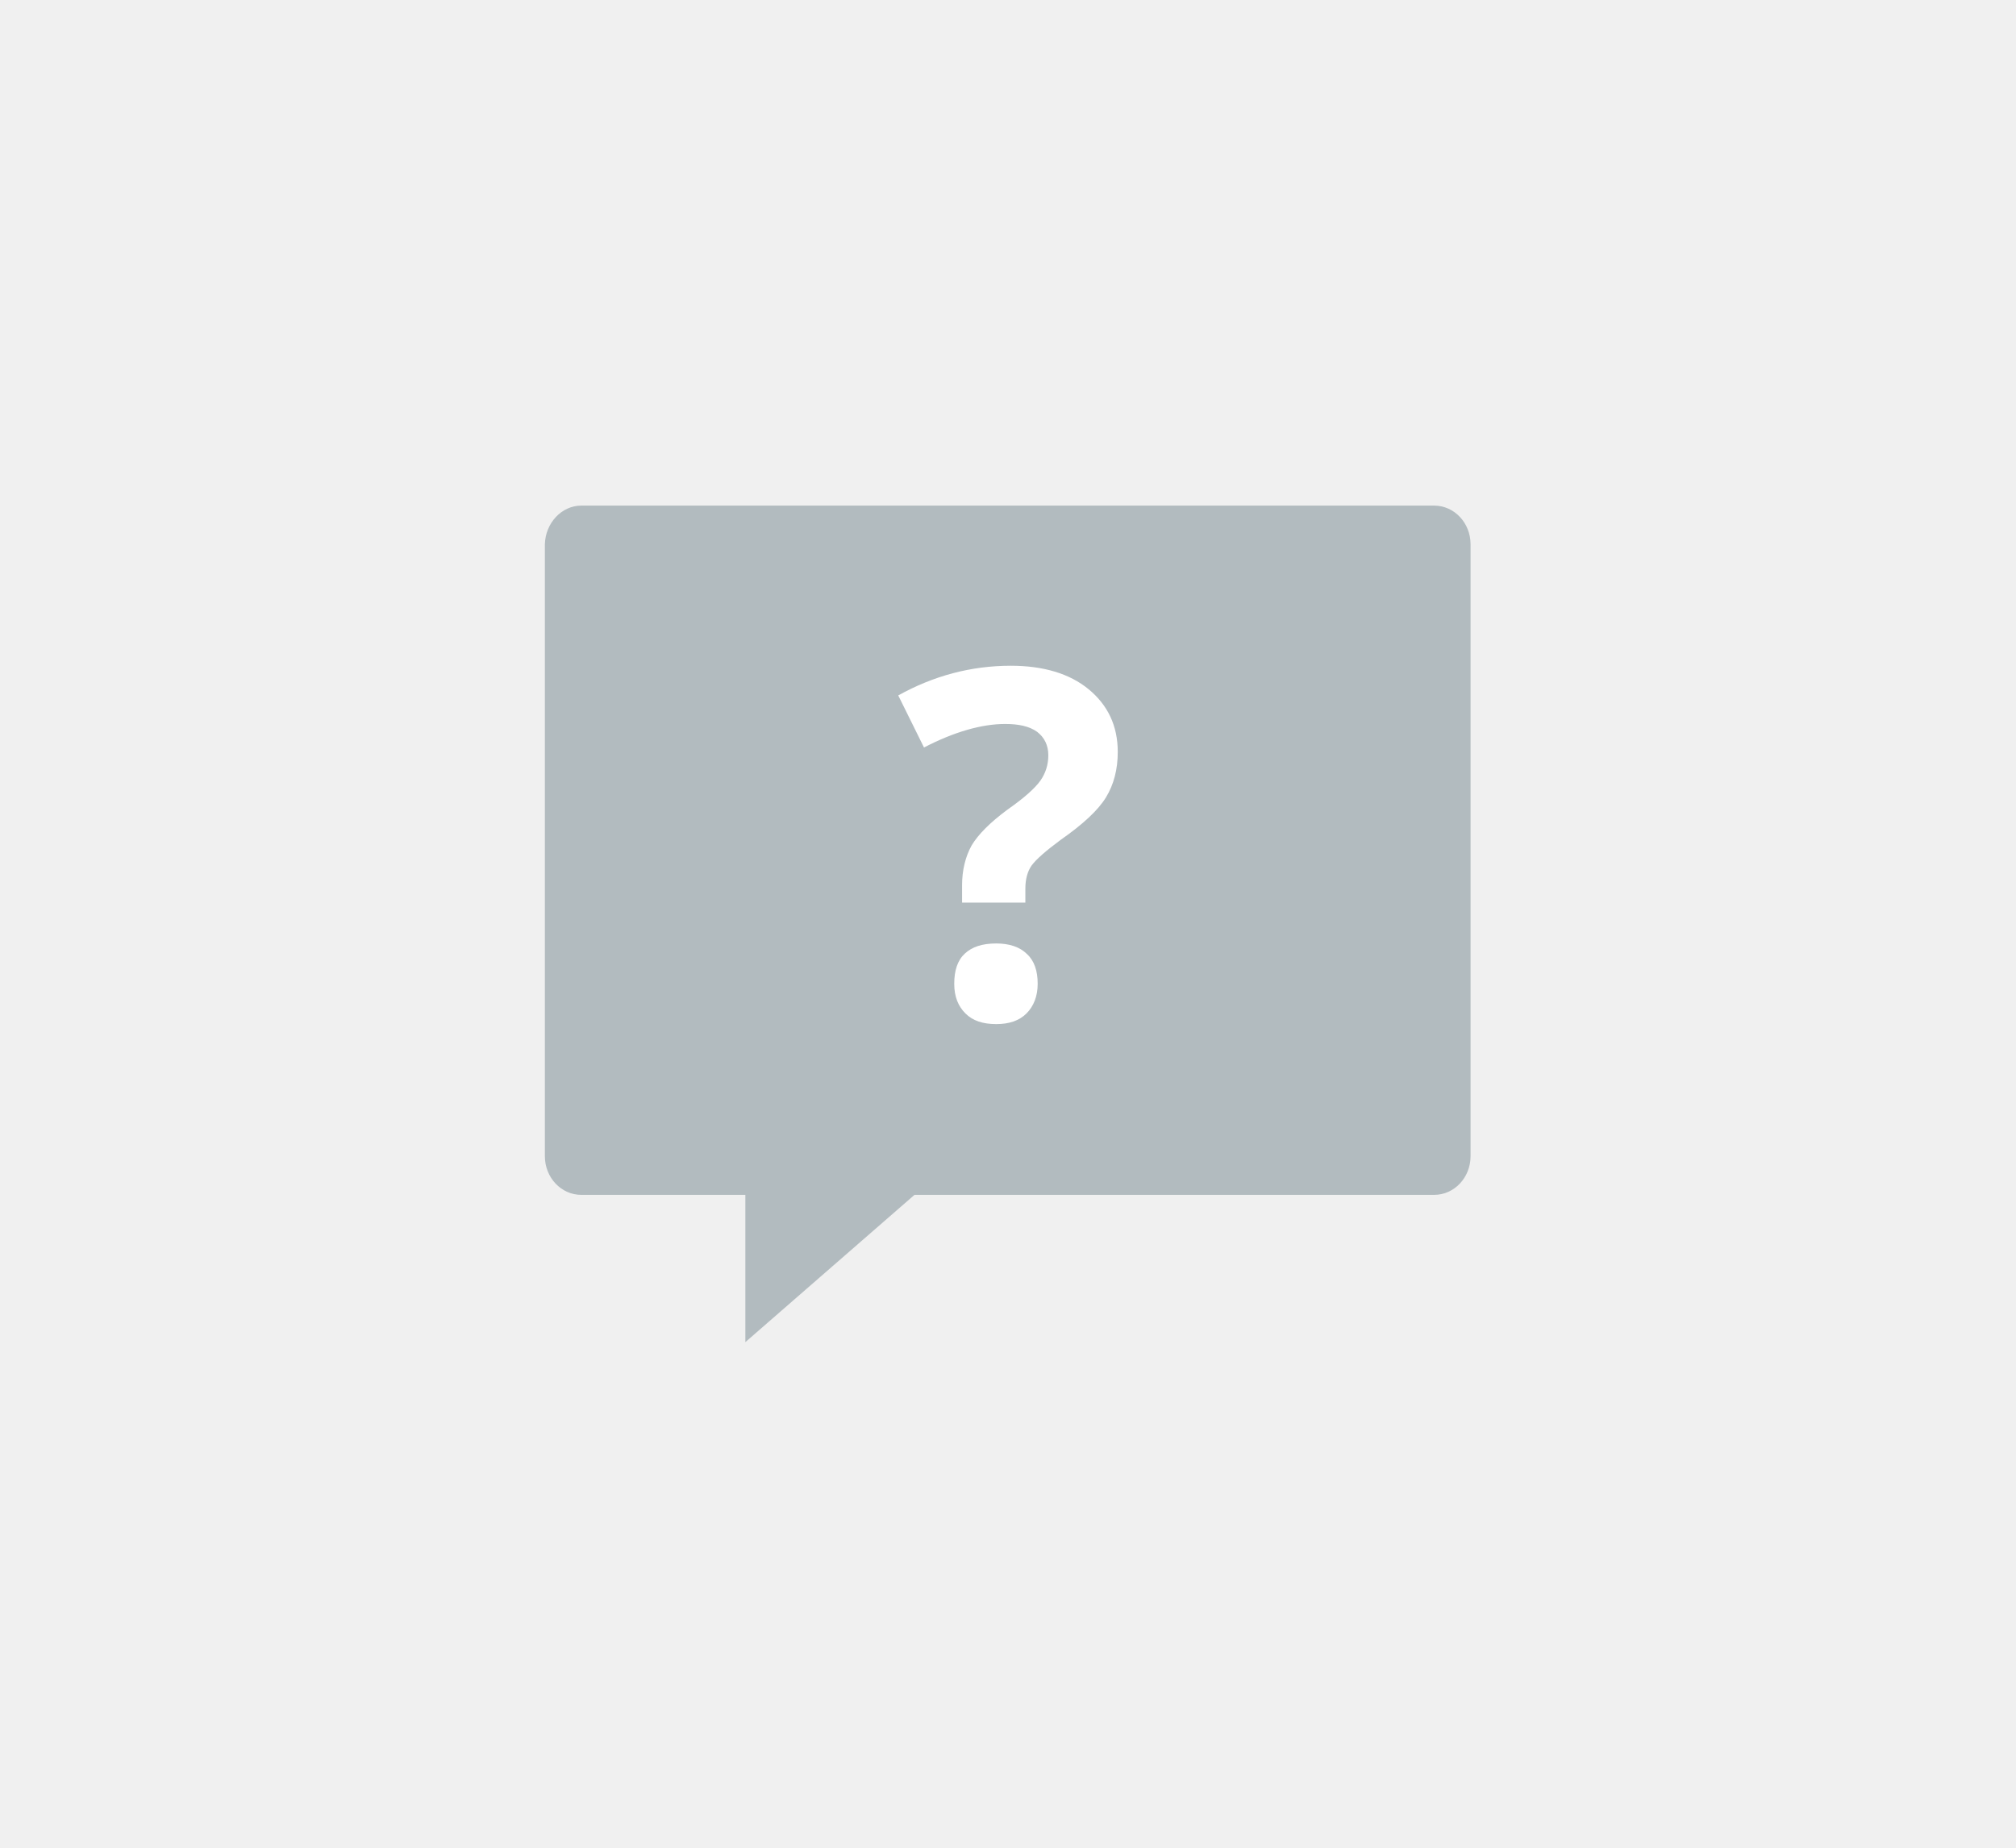
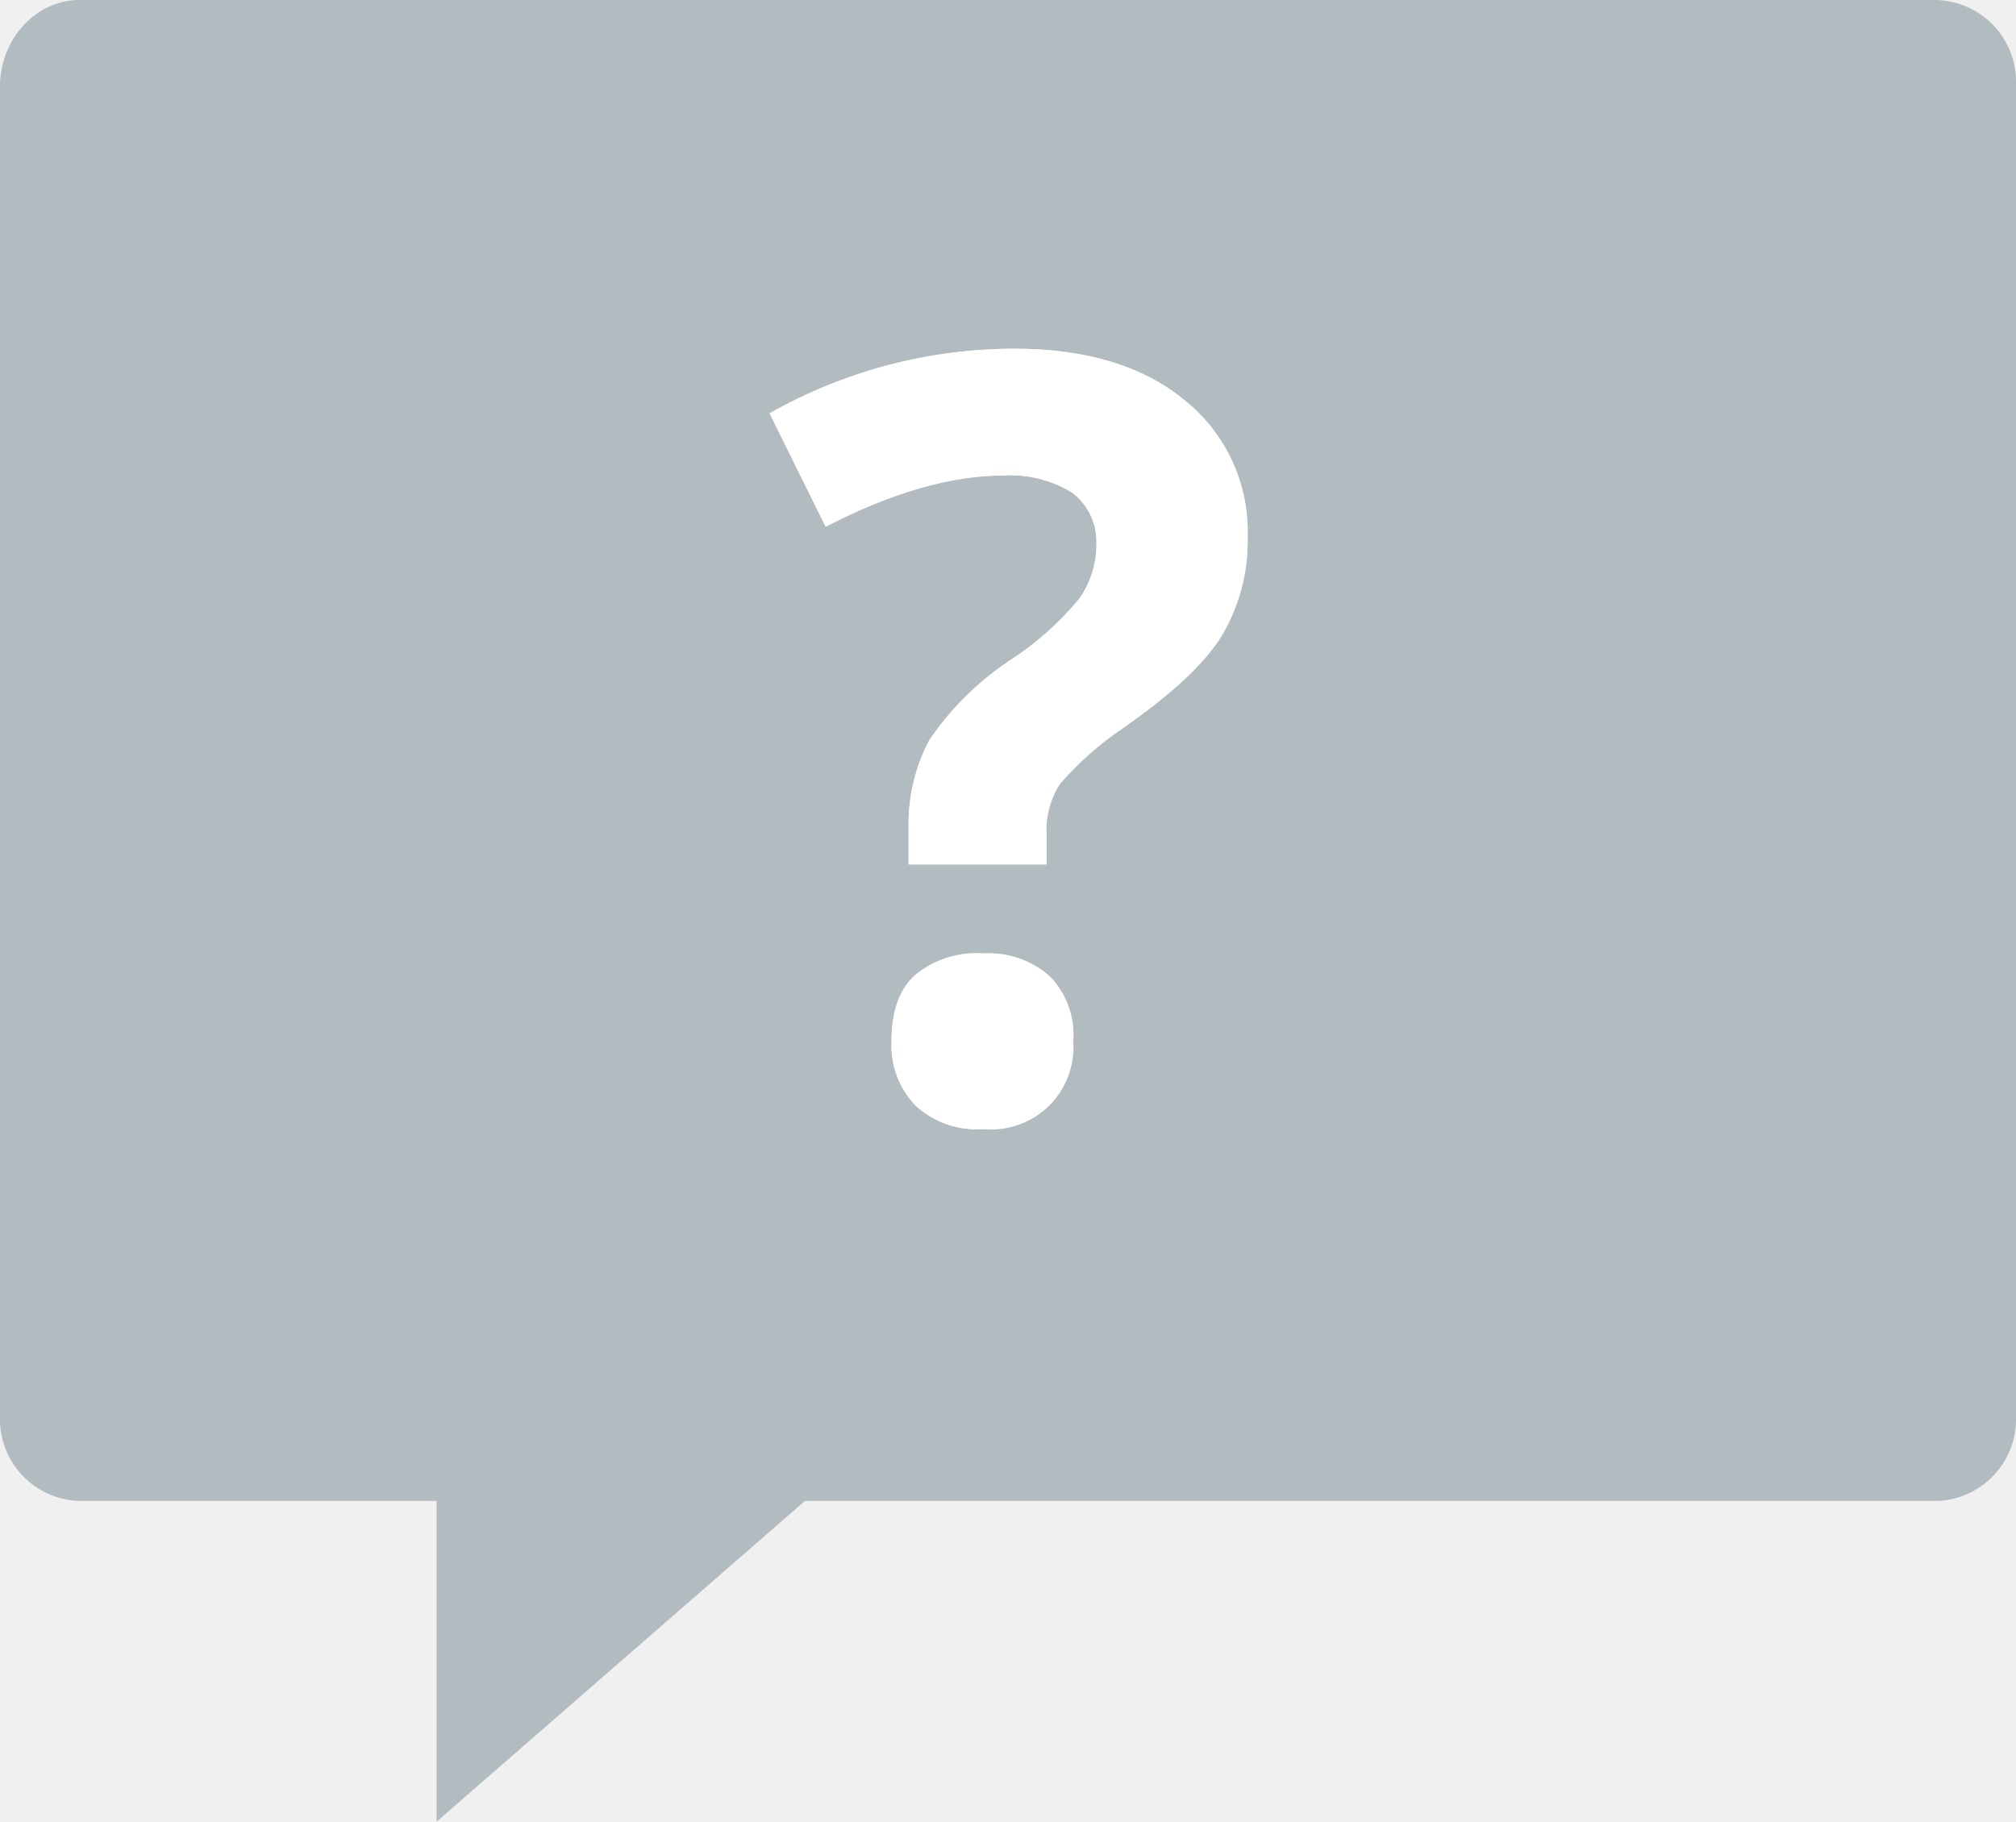
- <svg xmlns="http://www.w3.org/2000/svg" version="1.1" id="pictogram" x="0px" y="0px" viewBox="0 0 360 330" style="enable-background:new 0 0 360 330;" xml:space="preserve">
-   <style type="text/css">
- 	.st0{fill:#B2BBBF;}
- 	.st1{fill:#FFFFFF;}
- </style>
-   <g>
-     <path class="st0" d="M103.8,90.3h152.3c3.6,0,6.5,3.1,6.5,6.9v109.3c0,3.8-2.9,6.9-6.5,6.9h-92.8l-30.2,26.3v-26.3h-29.3   c-3.6,0-6.5-3.1-6.5-6.9V97.2C97.4,93.4,100.3,90.3,103.8,90.3z" />
-     <path class="st1" d="M171.8,161.2v-3.1c0-2.7,0.6-5.1,1.7-7.1c1.2-2,3.3-4.1,6.4-6.4c3-2.1,4.9-3.8,5.9-5.2   c0.9-1.3,1.4-2.8,1.4-4.5c0-1.8-0.7-3.2-2-4.2c-1.4-1-3.3-1.4-5.7-1.4c-4.2,0-9.1,1.4-14.5,4.2l-4.6-9.3c6.3-3.5,13-5.3,20.1-5.3   c5.8,0,10.5,1.4,13.9,4.2s5.2,6.5,5.2,11.2c0,3.1-0.7,5.8-2.1,8.1c-1.4,2.3-4.1,4.8-8.1,7.6c-2.7,2-4.4,3.5-5.2,4.6   c-0.7,1-1.1,2.4-1.1,4.1v2.5L171.8,161.2L171.8,161.2z M170.4,175.7c0-2.4,0.6-4.2,1.9-5.4s3.1-1.8,5.6-1.8c2.3,0,4.2,0.6,5.5,1.9   c1.3,1.2,1.9,3,1.9,5.3c0,2.2-0.7,4-2,5.3s-3.1,1.9-5.4,1.9c-2.4,0-4.2-0.6-5.5-1.9C171.1,179.7,170.4,178,170.4,175.7z" />
-   </g>
+ <svg xmlns="http://www.w3.org/2000/svg" width="165.3" height="149.4" viewBox="0 0 165.3 149.4">
+   <path d="M256.1,90.3H103.8c-3.5,0-6.4,3.1-6.5,6.9V206.5a6.71,6.71,0,0,0,6.5,6.9h29.3v26.3l30.2-26.3h92.8a6.71,6.71,0,0,0,6.5-6.9V97.2A6.71,6.71,0,0,0,256.1,90.3ZM183.3,181a7.27,7.27,0,0,1-5.4,1.9,7.36,7.36,0,0,1-5.5-1.9,7.09,7.09,0,0,1-2-5.3c0-2.4.6-4.2,1.9-5.4a7.85,7.85,0,0,1,5.6-1.8,7.52,7.52,0,0,1,5.5,1.9,6.89,6.89,0,0,1,1.9,5.3A7.24,7.24,0,0,1,183.3,181Zm14.2-38.6c-1.4,2.3-4.1,4.8-8.1,7.6a26.29,26.29,0,0,0-5.2,4.6,7.11,7.11,0,0,0-1.1,4.1v2.5H171.8v-3.1a14.62,14.62,0,0,1,1.7-7.1,24,24,0,0,1,6.4-6.4,25.11,25.11,0,0,0,5.9-5.2,7.75,7.75,0,0,0,1.4-4.5,5,5,0,0,0-2-4.2,9.64,9.64,0,0,0-5.7-1.4c-4.2,0-9.1,1.4-14.5,4.2l-4.6-9.3a40.81,40.81,0,0,1,20.1-5.3c5.8,0,10.5,1.4,13.9,4.2a13.81,13.81,0,0,1,5.2,11.2A15.27,15.27,0,0,1,197.5,142.4Z" transform="translate(-97.3 -90.3)" fill="#b2bbbf" />
+   <path d="M177.9,168.5a7.85,7.85,0,0,0-5.6,1.8c-1.3,1.2-1.9,3-1.9,5.4a7.09,7.09,0,0,0,2,5.3,7.36,7.36,0,0,0,5.5,1.9,6.74,6.74,0,0,0,7.4-7.2,6.89,6.89,0,0,0-1.9-5.3A7.52,7.52,0,0,0,177.9,168.5Zm16.5-45.4c-3.4-2.8-8.1-4.2-13.9-4.2a40.81,40.81,0,0,0-20.1,5.3l4.6,9.3c5.4-2.8,10.3-4.2,14.5-4.2a9.64,9.64,0,0,1,5.7,1.4,5,5,0,0,1,2,4.2,7.75,7.75,0,0,1-1.4,4.5,25.11,25.11,0,0,1-5.9,5.2,24,24,0,0,0-6.4,6.4,14.62,14.62,0,0,0-1.7,7.1v3.1h11.3v-2.5a7.11,7.11,0,0,1,1.1-4.1,26.29,26.29,0,0,1,5.2-4.6c4-2.8,6.7-5.3,8.1-7.6a15.27,15.27,0,0,0,2.1-8.1A13.81,13.81,0,0,0,194.4,123.1Z" transform="translate(-97.3 -90.3)" fill="#fff" />
</svg>
